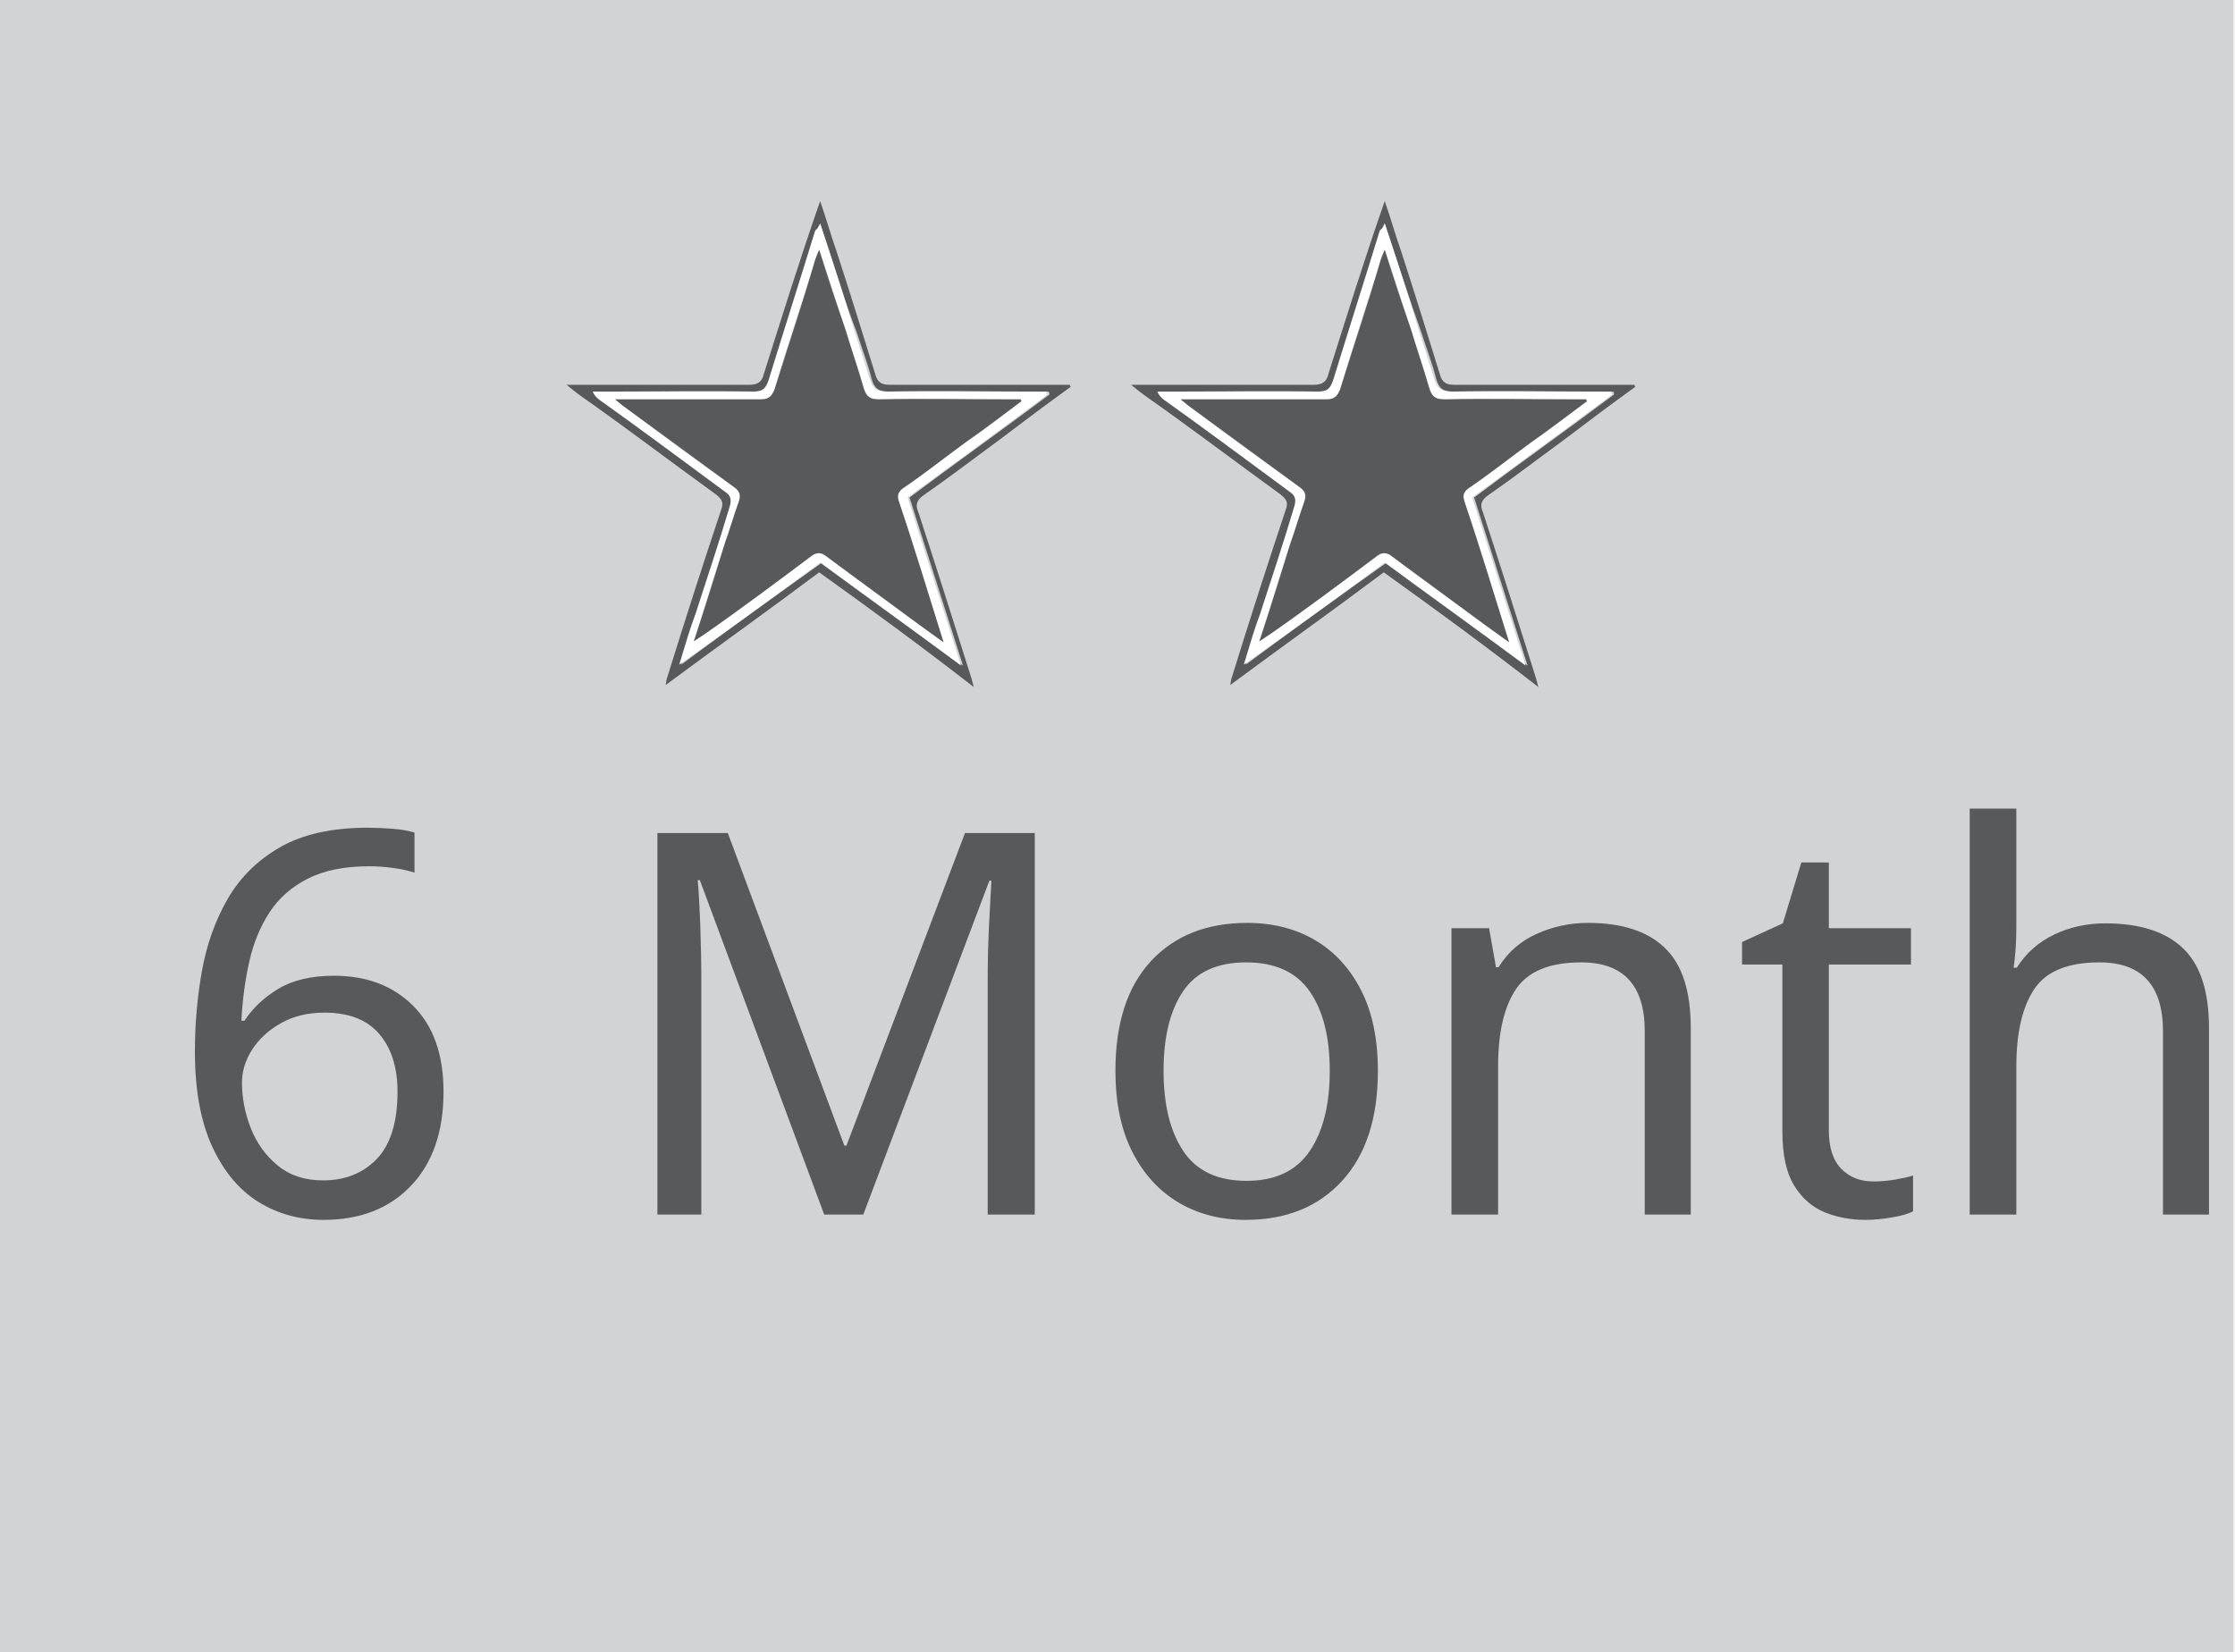
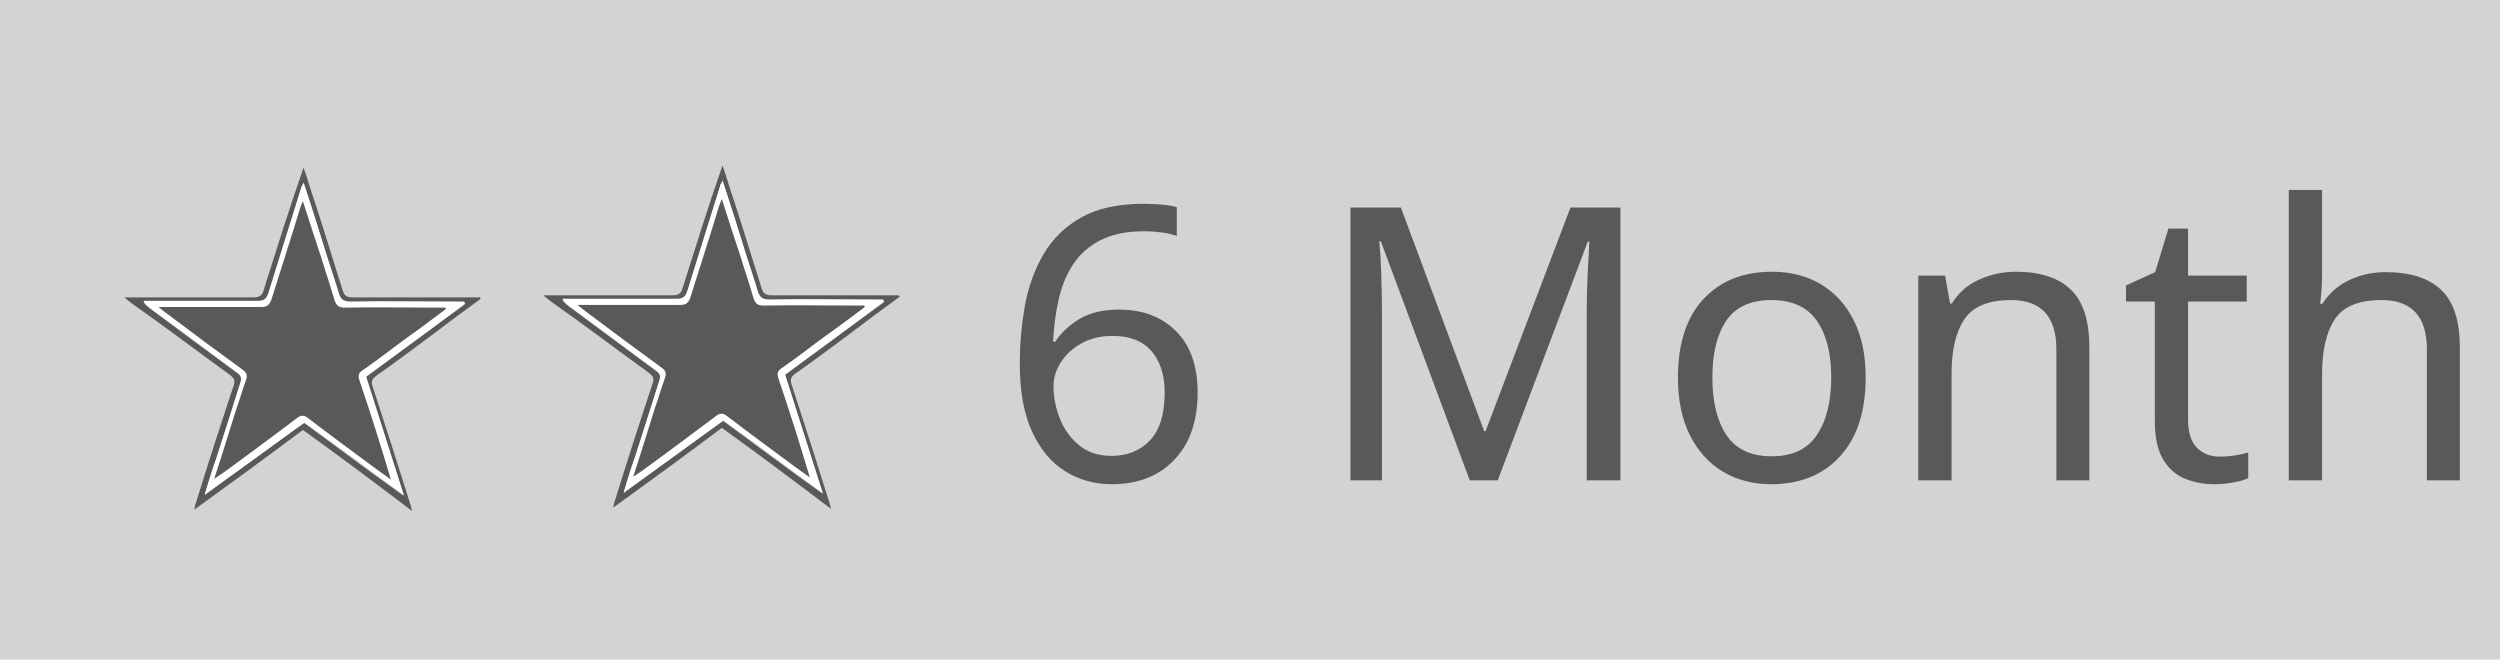
- <svg xmlns="http://www.w3.org/2000/svg" version="1.1" id="Layer_1" x="0px" y="0px" viewBox="191 311 230 170" enable-background="new 191 311 230 170" xml:space="preserve">
-   <rect x="191" y="311" fill="#D1D3D4" width="229.8" height="170.2" />
+ <svg xmlns="http://www.w3.org/2000/svg" version="1.1" id="Layer_1" x="0px" y="0px" viewBox="124 348 364 96" enable-background="new 124 348 364 96" xml:space="preserve">
+   <rect x="124" y="348" fill="#D1D3D4" width="364" height="96" />
+   <text transform="matrix(0.9906 0 0 1 269.4471 417.9387)" fill="#58595B" font-family="'Lobster1.4'" font-size="55.627">6 Months</text>
  <g id="PEVfCh.tif">
    <g>
-       <path fill="#58595B" d="M275.3,369.9c-5.2,3.9-10.4,7.6-15.8,11.6c0.1-0.5,0.1-0.7,0.2-0.9c1.8-5.8,3.6-11.4,5.5-17.1    c0.3-0.8,0.1-1.1-0.5-1.6c-4.7-3.4-9.3-6.9-14-10.2c-0.4-0.3-0.8-0.6-1.4-1.1c0.7,0,1,0,1.4,0c5.8,0,11.6,0,17.4,0    c0.9,0,1.3-0.3,1.5-1.1c1.9-6,3.7-11.8,5.8-17.8c0.6,1.7,1.1,3.5,1.7,5.2c1.4,4.3,2.7,8.5,4,12.7c0.2,0.7,0.6,1,1.4,1    c5.8,0,11.7,0,17.5,0c0.4,0,0.7,0,1.1,0c0,0.1,0,0.1,0.1,0.2c-2.5,1.8-4.9,3.6-7.4,5.5c-2.6,1.9-5.2,3.9-7.8,5.7    c-0.7,0.5-0.8,1-0.5,1.7c1.9,5.8,3.7,11.5,5.5,17.2c0,0.1,0.1,0.3,0.2,0.8C285.8,377.5,280.6,373.7,275.3,369.9z M275.4,334    c-0.2,0.4-0.3,0.5-0.3,0.7c-1.6,5.2-3.2,10.2-4.8,15.4c-0.3,0.9-0.6,1.2-1.6,1.2c-5.1-0.1-10.3,0-15.4,0c-0.4,0-0.7,0-1.1,0    c0.2,0.5,0.6,0.7,0.9,1c4.2,3.1,8.5,6.3,12.7,9.3c0.6,0.4,0.8,0.8,0.5,1.5c-1.2,3.7-2.4,7.3-3.5,11c-0.5,1.7-1.1,3.3-1.7,5.3    c5-3.7,9.7-7.1,14.5-10.5c4.8,3.5,9.4,6.9,14.5,10.6c-1.9-6-3.7-11.6-5.5-17.3c4.8-3.6,9.6-7,14.4-10.6c0-0.1,0-0.2-0.1-0.3    c-0.4,0-0.8,0-1.2,0c-5.1,0-10.1,0-15.2,0c-1.1,0-1.5-0.3-1.8-1.3c-0.4-1.6-1-3.1-1.5-4.7C277.8,341.7,276.7,337.9,275.4,334z" />
-       <path fill="#FFFFFF" d="M275.4,334c1.3,3.9,2.5,7.6,3.6,11.3c0.5,1.5,1,3.1,1.5,4.7c0.3,1,0.7,1.3,1.8,1.3c5.1-0.1,10.1,0,15.2,0    c0.4,0,0.8,0,1.2,0c0,0.1,0,0.2,0.1,0.3c-4.8,3.6-9.5,7-14.4,10.6c1.8,5.7,3.6,11.3,5.5,17.3c-5-3.7-9.6-7-14.5-10.6    c-4.7,3.5-9.4,6.9-14.5,10.5c0.6-2,1.1-3.7,1.7-5.3c1.2-3.7,2.4-7.3,3.5-11c0.2-0.7,0.1-1.1-0.5-1.5c-4.2-3.1-8.5-6.3-12.7-9.3    c-0.3-0.2-0.7-0.5-0.9-1c0.4,0,0.7,0,1.1,0c5.1,0,10.3,0,15.4,0c1,0,1.3-0.3,1.6-1.2c1.6-5.2,3.2-10.2,4.8-15.4    C275.2,334.5,275.3,334.3,275.4,334z M296.1,352.3c0-0.1-0.1-0.2-0.1-0.2c-0.4,0-0.7,0-1.1,0c-4.4,0-8.9,0-13.4,0    c-0.9,0-1.4-0.2-1.6-1.1c-0.6-2-1.3-4.1-1.9-6.1c-0.9-2.7-1.7-5.4-2.7-8.2c-0.2,0.5-0.3,0.7-0.4,1c-1.4,4.5-2.9,8.9-4.2,13.4    c-0.2,0.7-0.6,1-1.4,1c-3.9,0-7.8,0-11.7,0c-1,0-2.1,0-3.3,0c0.5,0.4,0.7,0.6,1,0.8c3.7,2.8,7.5,5.6,11.2,8.2    c0.6,0.5,0.8,0.9,0.5,1.6c-0.5,1.4-0.9,2.8-1.4,4.2c-1.1,3.3-2.1,6.6-3.2,10.1c0.6-0.4,0.9-0.6,1.2-0.8c3.6-2.7,7.3-5.3,10.8-7.9    c0.6-0.5,1.1-0.5,1.7,0c3.1,2.4,6.4,4.7,9.5,7c0.8,0.5,1.5,1.1,2.5,1.8c-1.6-5.1-3.1-9.7-4.6-14.5c-0.2-0.7-0.1-1,0.5-1.4    c2.2-1.5,4.2-3.1,6.4-4.7C292.4,355.2,294.3,353.7,296.1,352.3z" />
-       <path fill="#58595B" d="M296.1,352.3c-1.9,1.4-3.7,2.8-5.7,4.2c-2.2,1.6-4.2,3.2-6.4,4.7c-0.6,0.4-0.7,0.8-0.5,1.4    c1.6,4.7,3,9.4,4.6,14.5c-1-0.7-1.8-1.3-2.5-1.8c-3.1-2.3-6.4-4.7-9.5-7c-0.6-0.5-1.1-0.5-1.7,0c-3.6,2.7-7.2,5.4-10.8,7.9    c-0.3,0.2-0.6,0.4-1.2,0.8c1.2-3.6,2.2-6.9,3.2-10.1c0.5-1.4,0.9-2.8,1.4-4.2c0.3-0.8,0.1-1.2-0.5-1.6c-3.7-2.7-7.5-5.5-11.2-8.2    c-0.3-0.2-0.5-0.4-1-0.8c1.3,0,2.3,0,3.3,0c3.9,0,7.8,0,11.7,0c0.8,0,1.1-0.3,1.4-1c1.4-4.5,2.9-8.9,4.2-13.4    c0.1-0.3,0.2-0.5,0.4-1c0.9,2.9,1.8,5.6,2.7,8.2c0.6,2,1.3,4,1.9,6.1c0.3,0.9,0.7,1.1,1.6,1.1c4.4-0.1,8.9,0,13.4,0    c0.4,0,0.7,0,1.1,0C296.1,352.2,296.1,352.3,296.1,352.3z" />
+       <path fill="#58595B" d="M168.1,410.6c-5.2,3.9-10.4,7.7-15.8,11.6c0.1-0.5,0.1-0.7,0.2-0.9c1.8-5.8,3.6-11.4,5.5-17.1    c0.3-0.8,0.1-1.1-0.5-1.6c-4.7-3.4-9.3-6.9-14-10.2c-0.4-0.3-0.8-0.6-1.4-1.1c0.7,0,1,0,1.4,0c5.8,0,11.6,0,17.4,0    c0.9,0,1.3-0.3,1.5-1.1c1.9-6,3.7-11.8,5.8-17.8c0.6,1.7,1.1,3.5,1.7,5.2c1.4,4.3,2.7,8.6,4,12.7c0.2,0.7,0.6,1,1.4,1    c5.8,0,11.7,0,17.5,0c0.4,0,0.7,0,1.1,0c0,0.1,0,0.1,0.1,0.2c-2.5,1.8-4.9,3.6-7.4,5.5c-2.6,1.9-5.2,3.9-7.8,5.7    c-0.7,0.5-0.8,1-0.5,1.7c1.9,5.8,3.7,11.5,5.5,17.2c0,0.1,0.1,0.3,0.2,0.8C178.6,418.3,173.4,414.4,168.1,410.6z M168.2,374.6    c-0.2,0.4-0.3,0.5-0.3,0.7c-1.6,5.2-3.2,10.2-4.8,15.4c-0.3,0.9-0.6,1.2-1.6,1.2c-5.1-0.1-10.3,0-15.5,0c-0.4,0-0.7,0-1.1,0    c0.2,0.5,0.6,0.7,0.9,1c4.2,3.1,8.5,6.3,12.7,9.4c0.6,0.4,0.8,0.8,0.5,1.5c-1.2,3.7-2.4,7.4-3.5,11c-0.5,1.7-1.1,3.3-1.7,5.3    c5-3.7,9.7-7.2,14.5-10.5c4.8,3.5,9.4,7,14.5,10.6c-1.9-6-3.7-11.6-5.5-17.3c4.8-3.6,9.6-7.1,14.4-10.6c0-0.1,0-0.2-0.1-0.3    c-0.4,0-0.8,0-1.2,0c-5.1,0-10.1,0-15.3,0c-1.1,0-1.5-0.3-1.8-1.3c-0.4-1.6-1-3.1-1.5-4.7C170.6,382.3,169.5,378.5,168.2,374.6z" />
+       <path fill="#FFFFFF" d="M168.2,374.6c1.3,3.9,2.5,7.7,3.6,11.3c0.5,1.5,1,3.1,1.5,4.7c0.3,1,0.7,1.3,1.8,1.3    c5.1-0.1,10.1,0,15.3,0c0.4,0,0.8,0,1.2,0c0,0.1,0,0.2,0.1,0.3c-4.8,3.6-9.5,7.1-14.4,10.6c1.8,5.7,3.6,11.3,5.5,17.3    c-5-3.7-9.6-7.1-14.5-10.6c-4.7,3.5-9.4,6.9-14.5,10.5c0.6-2,1.1-3.7,1.7-5.3c1.2-3.7,2.4-7.4,3.5-11c0.2-0.7,0.1-1.1-0.5-1.5    c-4.2-3.1-8.5-6.3-12.7-9.4c-0.3-0.2-0.7-0.5-0.9-1c0.4,0,0.7,0,1.1,0c5.1,0,10.3,0,15.5,0c1,0,1.3-0.3,1.6-1.2    c1.6-5.2,3.2-10.2,4.8-15.4C168,375.1,168.1,375,168.2,374.6z M188.9,393c0-0.1-0.1-0.2-0.1-0.2c-0.4,0-0.7,0-1.1,0    c-4.4,0-9,0-13.4,0c-0.9,0-1.4-0.2-1.6-1.1c-0.6-2-1.3-4.1-1.9-6.1c-0.9-2.7-1.7-5.4-2.7-8.3c-0.2,0.5-0.3,0.7-0.4,1    c-1.4,4.5-2.9,9-4.2,13.4c-0.2,0.7-0.6,1-1.4,1c-3.9,0-7.8,0-11.7,0c-1,0-2.1,0-3.3,0c0.5,0.4,0.7,0.6,1,0.8    c3.7,2.8,7.5,5.6,11.2,8.3c0.6,0.5,0.8,0.9,0.5,1.6c-0.5,1.4-0.9,2.8-1.4,4.2c-1.1,3.3-2.1,6.6-3.2,10.1c0.6-0.4,0.9-0.6,1.2-0.8    c3.6-2.7,7.3-5.3,10.8-8c0.6-0.5,1.1-0.5,1.7,0c3.1,2.4,6.4,4.7,9.5,7.1c0.8,0.5,1.5,1.1,2.5,1.8c-1.6-5.1-3.1-9.7-4.6-14.5    c-0.2-0.7-0.1-1,0.5-1.4c2.2-1.5,4.2-3.1,6.4-4.7C185.2,395.8,187.1,394.4,188.9,393z" />
+       <path fill="#58595B" d="M188.9,393c-1.9,1.4-3.7,2.8-5.7,4.2c-2.2,1.6-4.2,3.2-6.4,4.7c-0.6,0.4-0.7,0.8-0.5,1.4    c1.6,4.7,3.1,9.4,4.6,14.5c-1-0.7-1.8-1.3-2.5-1.8c-3.1-2.3-6.4-4.7-9.5-7.1c-0.6-0.5-1.1-0.5-1.7,0c-3.6,2.7-7.2,5.4-10.8,8    c-0.3,0.2-0.6,0.4-1.2,0.8c1.2-3.6,2.2-6.9,3.2-10.1c0.5-1.4,0.9-2.8,1.4-4.2c0.3-0.8,0.1-1.2-0.5-1.6c-3.7-2.7-7.5-5.5-11.2-8.3    c-0.3-0.2-0.5-0.4-1-0.8c1.3,0,2.3,0,3.3,0c3.9,0,7.8,0,11.7,0c0.8,0,1.1-0.3,1.4-1c1.4-4.5,2.9-9,4.2-13.4c0.1-0.3,0.2-0.5,0.4-1    c0.9,2.9,1.8,5.6,2.7,8.3c0.6,2,1.3,4,1.9,6.1c0.3,0.9,0.7,1.1,1.6,1.1c4.4-0.1,9,0,13.4,0c0.4,0,0.7,0,1.1,0    C188.9,392.8,188.9,392.9,188.9,393z" />
    </g>
  </g>
  <g id="PEVfCh.tif_1_">
    <g>
-       <path fill="#58595B" d="M333.4,369.9c-5.2,3.9-10.4,7.6-15.8,11.6c0.1-0.5,0.1-0.7,0.2-0.9c1.8-5.8,3.6-11.4,5.5-17.1    c0.3-0.8,0.1-1.1-0.5-1.6c-4.7-3.4-9.3-6.9-14-10.2c-0.4-0.3-0.8-0.6-1.4-1.1c0.7,0,1,0,1.4,0c5.8,0,11.6,0,17.4,0    c0.9,0,1.3-0.3,1.5-1.1c1.9-6,3.7-11.8,5.8-17.8c0.6,1.7,1.1,3.5,1.7,5.2c1.4,4.3,2.7,8.5,4,12.7c0.2,0.7,0.6,1,1.4,1    c5.8,0,11.7,0,17.5,0c0.4,0,0.7,0,1.1,0c0,0.1,0,0.1,0.1,0.2c-2.5,1.8-4.9,3.6-7.4,5.5c-2.6,1.9-5.2,3.9-7.8,5.7    c-0.7,0.5-0.8,1-0.5,1.7c1.9,5.8,3.7,11.5,5.5,17.2c0,0.1,0.1,0.3,0.2,0.8C343.9,377.5,338.7,373.7,333.4,369.9z M333.5,334    c-0.2,0.4-0.3,0.5-0.3,0.7c-1.6,5.2-3.2,10.2-4.8,15.4c-0.3,0.9-0.6,1.2-1.6,1.2c-5.1-0.1-10.3,0-15.4,0c-0.4,0-0.7,0-1.1,0    c0.2,0.5,0.6,0.7,0.9,1c4.2,3.1,8.5,6.3,12.7,9.3c0.6,0.4,0.8,0.8,0.5,1.5c-1.2,3.7-2.4,7.3-3.5,11c-0.5,1.7-1.1,3.3-1.7,5.3    c5-3.7,9.7-7.1,14.5-10.5c4.8,3.5,9.4,6.9,14.5,10.6c-1.9-6-3.7-11.6-5.5-17.3c4.8-3.6,9.6-7,14.4-10.6c0-0.1,0-0.2-0.1-0.3    c-0.4,0-0.8,0-1.2,0c-5.1,0-10.1,0-15.2,0c-1.1,0-1.5-0.3-1.8-1.3c-0.4-1.6-1-3.1-1.5-4.7C336,341.7,334.8,337.9,333.5,334z" />
-       <path fill="#FFFFFF" d="M333.5,334c1.3,3.9,2.5,7.6,3.6,11.3c0.5,1.5,1,3.1,1.5,4.7c0.3,1,0.7,1.3,1.8,1.3c5.1-0.1,10.1,0,15.2,0    c0.4,0,0.8,0,1.2,0c0,0.1,0,0.2,0.1,0.3c-4.8,3.6-9.5,7-14.4,10.6c1.8,5.7,3.6,11.3,5.5,17.3c-5-3.7-9.6-7-14.5-10.6    c-4.7,3.5-9.4,6.9-14.5,10.5c0.6-2,1.1-3.7,1.7-5.3c1.2-3.7,2.4-7.3,3.5-11c0.2-0.7,0.1-1.1-0.5-1.5c-4.2-3.1-8.5-6.3-12.7-9.3    c-0.3-0.2-0.7-0.5-0.9-1c0.4,0,0.7,0,1.1,0c5.1,0,10.3,0,15.4,0c1,0,1.3-0.3,1.6-1.2c1.6-5.2,3.2-10.2,4.8-15.4    C333.3,334.5,333.4,334.3,333.5,334z M354.3,352.3c0-0.1-0.1-0.2-0.1-0.2c-0.4,0-0.7,0-1.1,0c-4.4,0-8.9,0-13.4,0    c-0.9,0-1.4-0.2-1.6-1.1c-0.6-2-1.3-4.1-1.9-6.1c-0.9-2.7-1.7-5.4-2.7-8.2c-0.2,0.5-0.3,0.7-0.4,1c-1.4,4.5-2.9,8.9-4.2,13.4    c-0.2,0.7-0.6,1-1.4,1c-3.9,0-7.8,0-11.7,0c-1,0-2.1,0-3.3,0c0.5,0.4,0.7,0.6,1,0.8c3.7,2.8,7.5,5.6,11.2,8.2    c0.6,0.5,0.8,0.9,0.5,1.6c-0.5,1.4-0.9,2.8-1.4,4.2c-1.1,3.3-2.1,6.6-3.2,10.1c0.6-0.4,0.9-0.6,1.2-0.8c3.6-2.7,7.3-5.3,10.8-7.9    c0.6-0.5,1.1-0.5,1.7,0c3.1,2.4,6.4,4.7,9.5,7c0.8,0.5,1.5,1.1,2.5,1.8c-1.6-5.1-3.1-9.7-4.6-14.5c-0.2-0.7-0.1-1,0.5-1.4    c2.2-1.5,4.2-3.1,6.4-4.7C350.5,355.2,352.4,353.7,354.3,352.3z" />
-       <path fill="#58595B" d="M354.3,352.3c-1.9,1.4-3.7,2.8-5.7,4.2c-2.2,1.6-4.2,3.2-6.4,4.7c-0.6,0.4-0.7,0.8-0.5,1.4    c1.6,4.7,3,9.4,4.6,14.5c-1-0.7-1.8-1.3-2.5-1.8c-3.1-2.3-6.4-4.7-9.5-7c-0.6-0.5-1.1-0.5-1.7,0c-3.6,2.7-7.2,5.4-10.8,7.9    c-0.3,0.2-0.6,0.4-1.2,0.8c1.2-3.6,2.2-6.9,3.2-10.1c0.5-1.4,0.9-2.8,1.4-4.2c0.3-0.8,0.1-1.2-0.5-1.6c-3.7-2.7-7.5-5.5-11.2-8.2    c-0.3-0.2-0.5-0.4-1-0.8c1.3,0,2.3,0,3.3,0c3.9,0,7.8,0,11.7,0c0.8,0,1.1-0.3,1.4-1c1.4-4.5,2.9-8.9,4.2-13.4    c0.1-0.3,0.2-0.5,0.4-1c0.9,2.9,1.8,5.6,2.7,8.2c0.6,2,1.3,4,1.9,6.1c0.3,0.9,0.7,1.1,1.6,1.1c4.4-0.1,8.9,0,13.4,0    c0.4,0,0.7,0,1.1,0C354.3,352.2,354.3,352.3,354.3,352.3z" />
+       <path fill="#58595B" d="M229.1,410.3c-5.2,3.9-10.4,7.7-15.8,11.6c0.1-0.5,0.1-0.7,0.2-0.9c1.8-5.8,3.6-11.4,5.5-17.1    c0.3-0.8,0.1-1.1-0.5-1.6c-4.7-3.4-9.3-6.9-14-10.2c-0.4-0.3-0.8-0.6-1.4-1.1c0.7,0,1,0,1.4,0c5.8,0,11.6,0,17.4,0    c0.9,0,1.3-0.3,1.5-1.1c1.9-6,3.7-11.8,5.8-17.8c0.6,1.7,1.1,3.5,1.7,5.2c1.4,4.3,2.7,8.6,4,12.7c0.2,0.7,0.6,1,1.4,1    c5.8,0,11.7,0,17.5,0c0.4,0,0.7,0,1.1,0c0,0.1,0,0.1,0.1,0.2c-2.5,1.8-4.9,3.6-7.4,5.5c-2.6,1.9-5.2,3.9-7.8,5.7    c-0.7,0.5-0.8,1-0.5,1.7c1.9,5.8,3.7,11.5,5.5,17.2c0,0.1,0.1,0.3,0.2,0.8C239.6,418,234.4,414.1,229.1,410.3z M229.2,374.3    c-0.2,0.4-0.3,0.5-0.3,0.7c-1.6,5.2-3.2,10.2-4.8,15.4c-0.3,0.9-0.6,1.2-1.6,1.2c-5.1-0.1-10.3,0-15.5,0c-0.4,0-0.7,0-1.1,0    c0.2,0.5,0.6,0.7,0.9,1c4.2,3.1,8.5,6.3,12.7,9.4c0.6,0.4,0.8,0.8,0.5,1.5c-1.2,3.7-2.4,7.4-3.5,11c-0.5,1.7-1.1,3.3-1.7,5.3    c5-3.7,9.7-7.2,14.5-10.5c4.8,3.5,9.4,7,14.5,10.6c-1.9-6-3.7-11.6-5.5-17.3c4.8-3.6,9.6-7.1,14.4-10.6c0-0.1,0-0.2-0.1-0.3    c-0.4,0-0.8,0-1.2,0c-5.1,0-10.1,0-15.3,0c-1.1,0-1.5-0.3-1.8-1.3c-0.4-1.6-1-3.1-1.5-4.7C231.6,382,230.5,378.2,229.2,374.3z" />
+       <path fill="#FFFFFF" d="M229.2,374.3c1.3,3.9,2.5,7.7,3.6,11.3c0.5,1.5,1,3.1,1.5,4.7c0.3,1,0.7,1.3,1.8,1.3    c5.1-0.1,10.1,0,15.3,0c0.4,0,0.8,0,1.2,0c0,0.1,0,0.2,0.1,0.3c-4.8,3.6-9.5,7.1-14.4,10.6c1.8,5.7,3.6,11.3,5.5,17.3    c-5-3.7-9.6-7.1-14.5-10.6c-4.7,3.5-9.4,6.9-14.5,10.5c0.6-2,1.1-3.7,1.7-5.3c1.2-3.7,2.4-7.4,3.5-11c0.2-0.7,0.1-1.1-0.5-1.5    c-4.2-3.1-8.5-6.3-12.7-9.4c-0.3-0.2-0.7-0.5-0.9-1c0.4,0,0.7,0,1.1,0c5.1,0,10.3,0,15.5,0c1,0,1.3-0.3,1.6-1.2    c1.6-5.2,3.2-10.2,4.8-15.4C229,374.8,229.1,374.7,229.2,374.3z M249.9,392.7c0-0.1-0.1-0.2-0.1-0.2c-0.4,0-0.7,0-1.1,0    c-4.4,0-9,0-13.4,0c-0.9,0-1.4-0.2-1.6-1.1c-0.6-2-1.3-4.1-1.9-6.1c-0.9-2.7-1.7-5.4-2.7-8.3c-0.2,0.5-0.3,0.7-0.4,1    c-1.4,4.5-2.9,9-4.2,13.4c-0.2,0.7-0.6,1-1.4,1c-3.9,0-7.8,0-11.7,0c-1,0-2.1,0-3.3,0c0.5,0.4,0.7,0.6,1,0.8    c3.7,2.8,7.5,5.6,11.2,8.3c0.6,0.5,0.8,0.9,0.5,1.6c-0.5,1.4-0.9,2.8-1.4,4.2c-1.1,3.3-2.1,6.6-3.2,10.1c0.6-0.4,0.9-0.6,1.2-0.8    c3.6-2.7,7.3-5.3,10.8-8c0.6-0.5,1.1-0.5,1.7,0c3.1,2.4,6.4,4.7,9.5,7.1c0.8,0.5,1.5,1.1,2.5,1.8c-1.6-5.1-3.1-9.7-4.6-14.5    c-0.2-0.7-0.1-1,0.5-1.4c2.2-1.5,4.2-3.1,6.4-4.7C246.2,395.5,248.1,394.1,249.9,392.7z" />
+       <path fill="#58595B" d="M249.9,392.7c-1.9,1.4-3.7,2.8-5.7,4.2c-2.2,1.6-4.2,3.2-6.4,4.7c-0.6,0.4-0.7,0.8-0.5,1.4    c1.6,4.7,3.1,9.4,4.6,14.5c-1-0.7-1.8-1.3-2.5-1.8c-3.1-2.3-6.4-4.7-9.5-7.1c-0.6-0.5-1.1-0.5-1.7,0c-3.6,2.7-7.2,5.4-10.8,8    c-0.3,0.2-0.6,0.4-1.2,0.8c1.2-3.6,2.2-6.9,3.2-10.1c0.5-1.4,0.9-2.8,1.4-4.2c0.3-0.8,0.1-1.2-0.5-1.6c-3.7-2.7-7.5-5.5-11.2-8.3    c-0.3-0.2-0.5-0.4-1-0.8c1.3,0,2.3,0,3.3,0c3.9,0,7.8,0,11.7,0c0.8,0,1.1-0.3,1.4-1c1.4-4.5,2.9-9,4.2-13.4c0.1-0.3,0.2-0.5,0.4-1    c0.9,2.9,1.8,5.6,2.7,8.3c0.6,2,1.3,4,1.9,6.1c0.3,0.9,0.7,1.1,1.6,1.1c4.4-0.1,9,0,13.4,0c0.4,0,0.7,0,1.1,0    C249.9,392.5,249.9,392.6,249.9,392.7z" />
    </g>
  </g>
-   <text transform="matrix(0.9906 0 0 1 208.0542 435.9961)" fill="#58595B" font-family="'Lobster1.4'" font-size="54.99">6 Months</text>
</svg>
